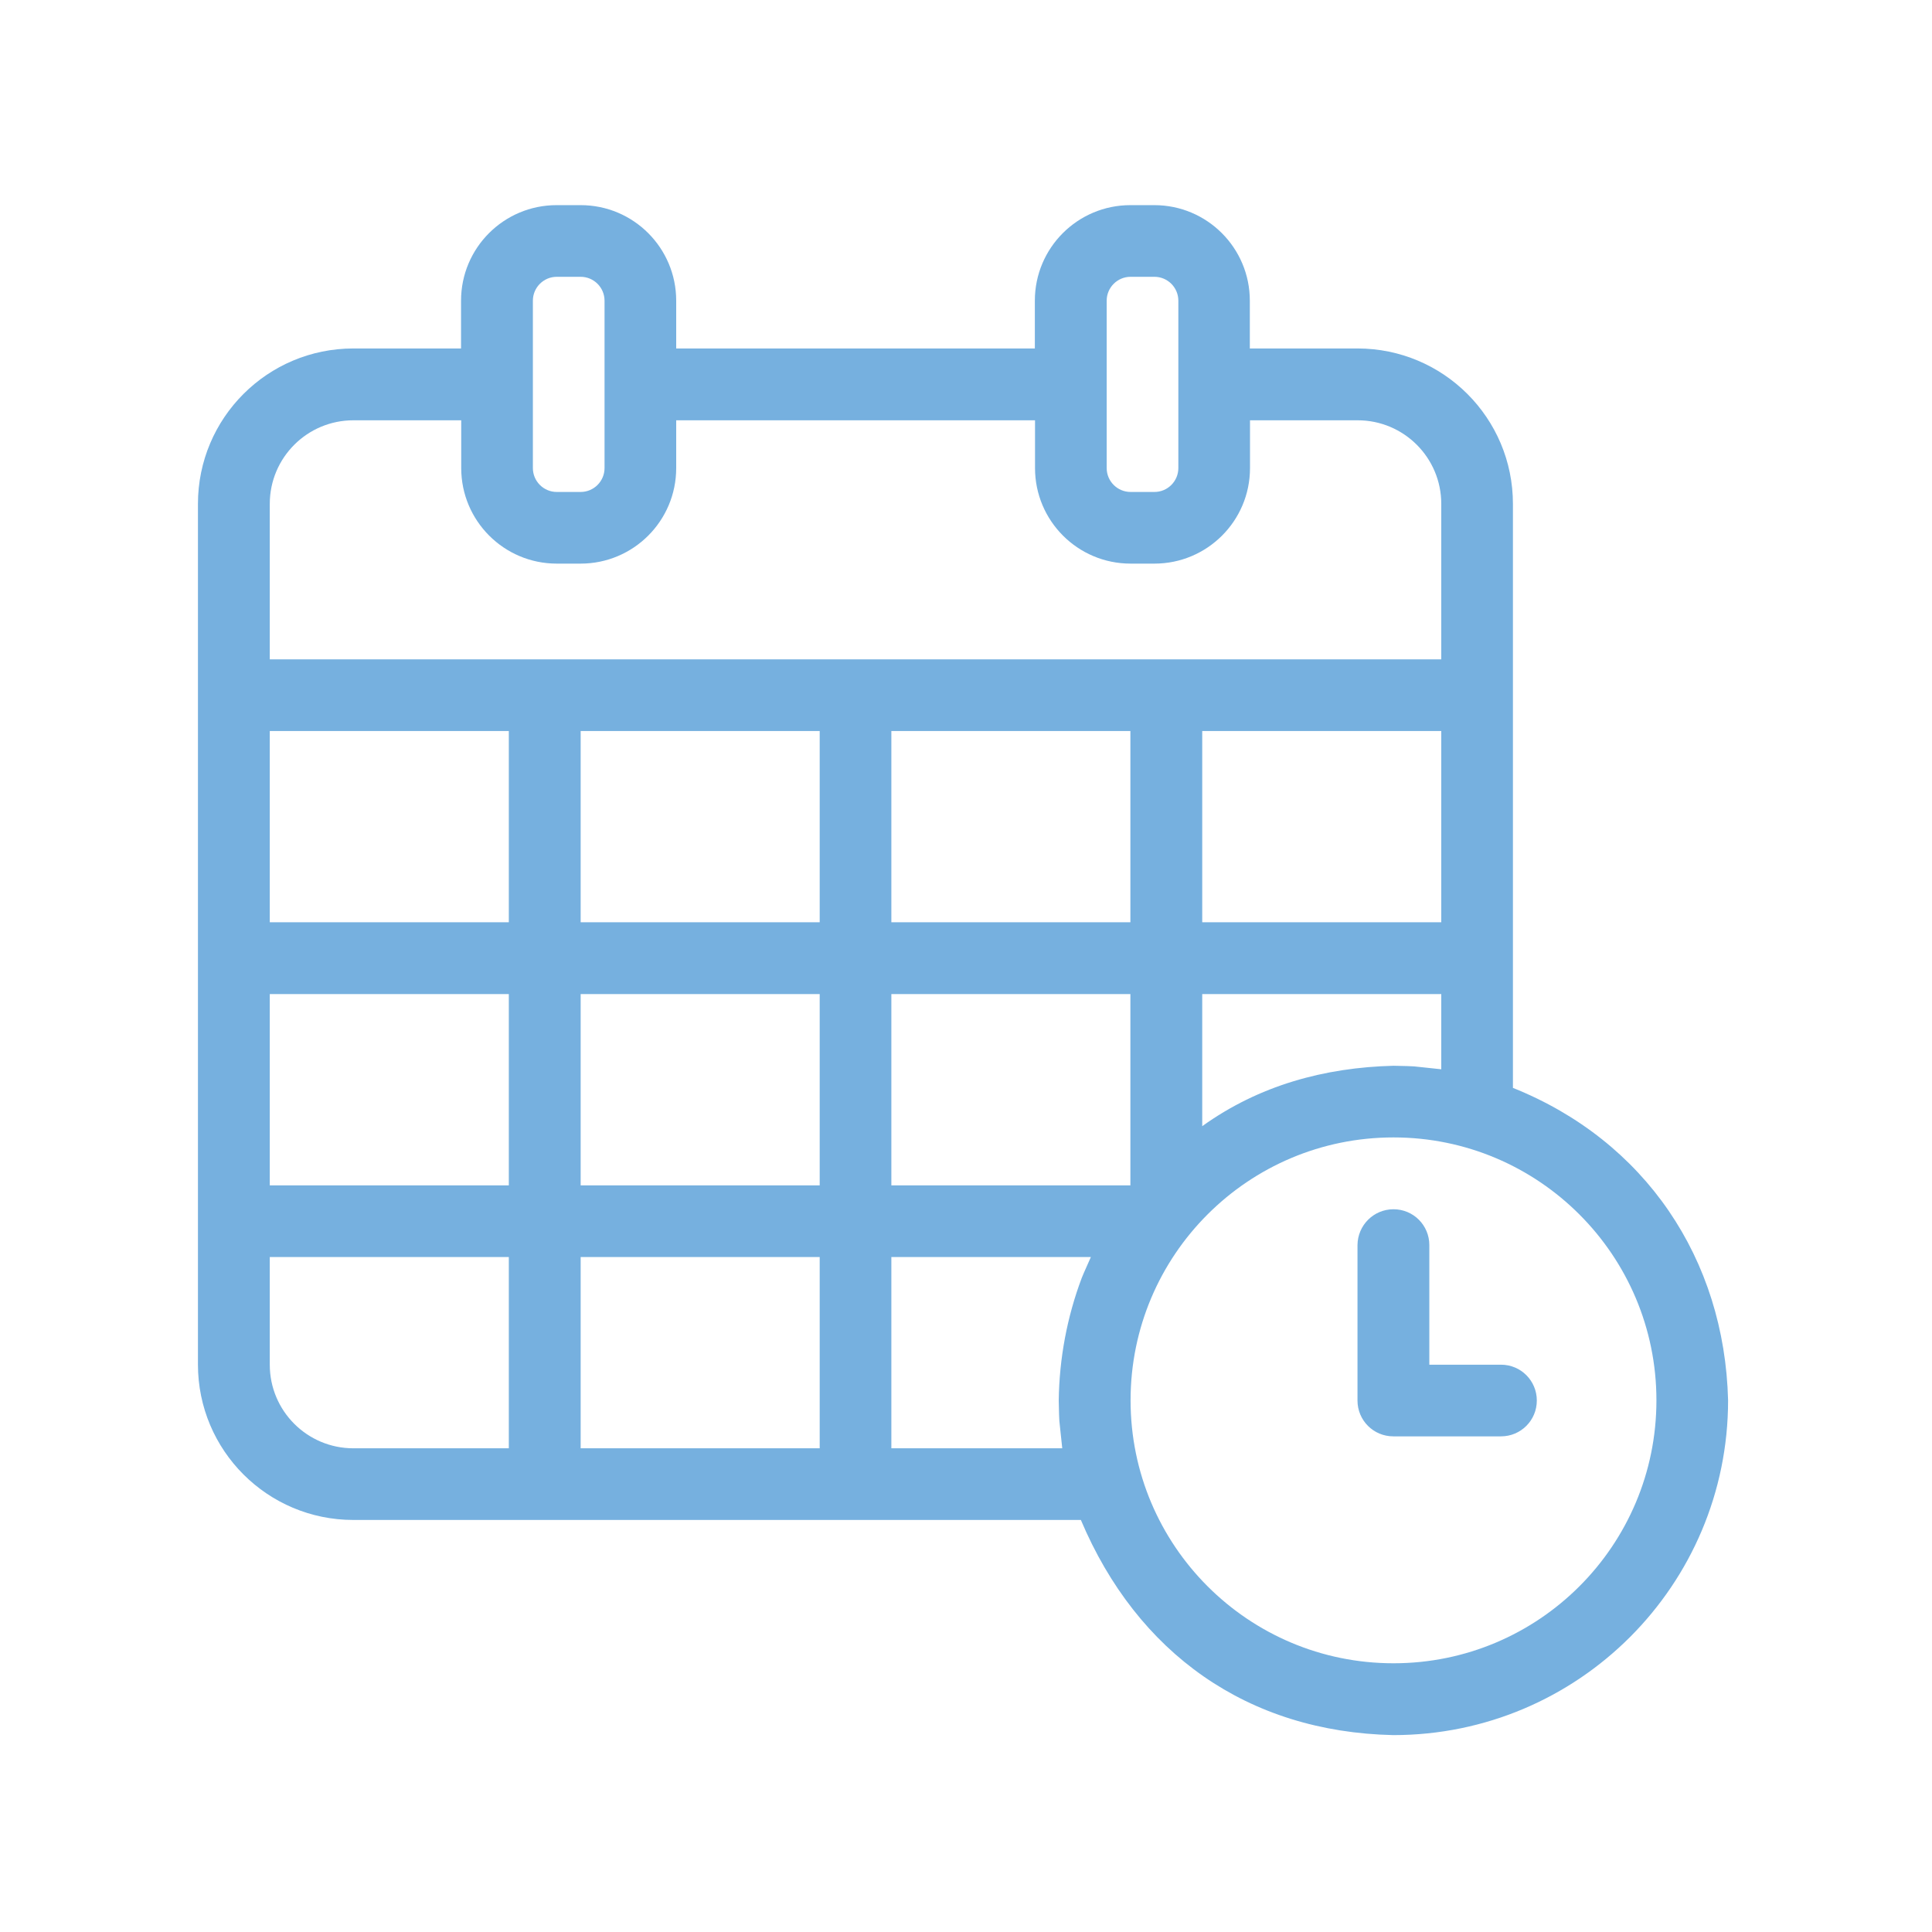
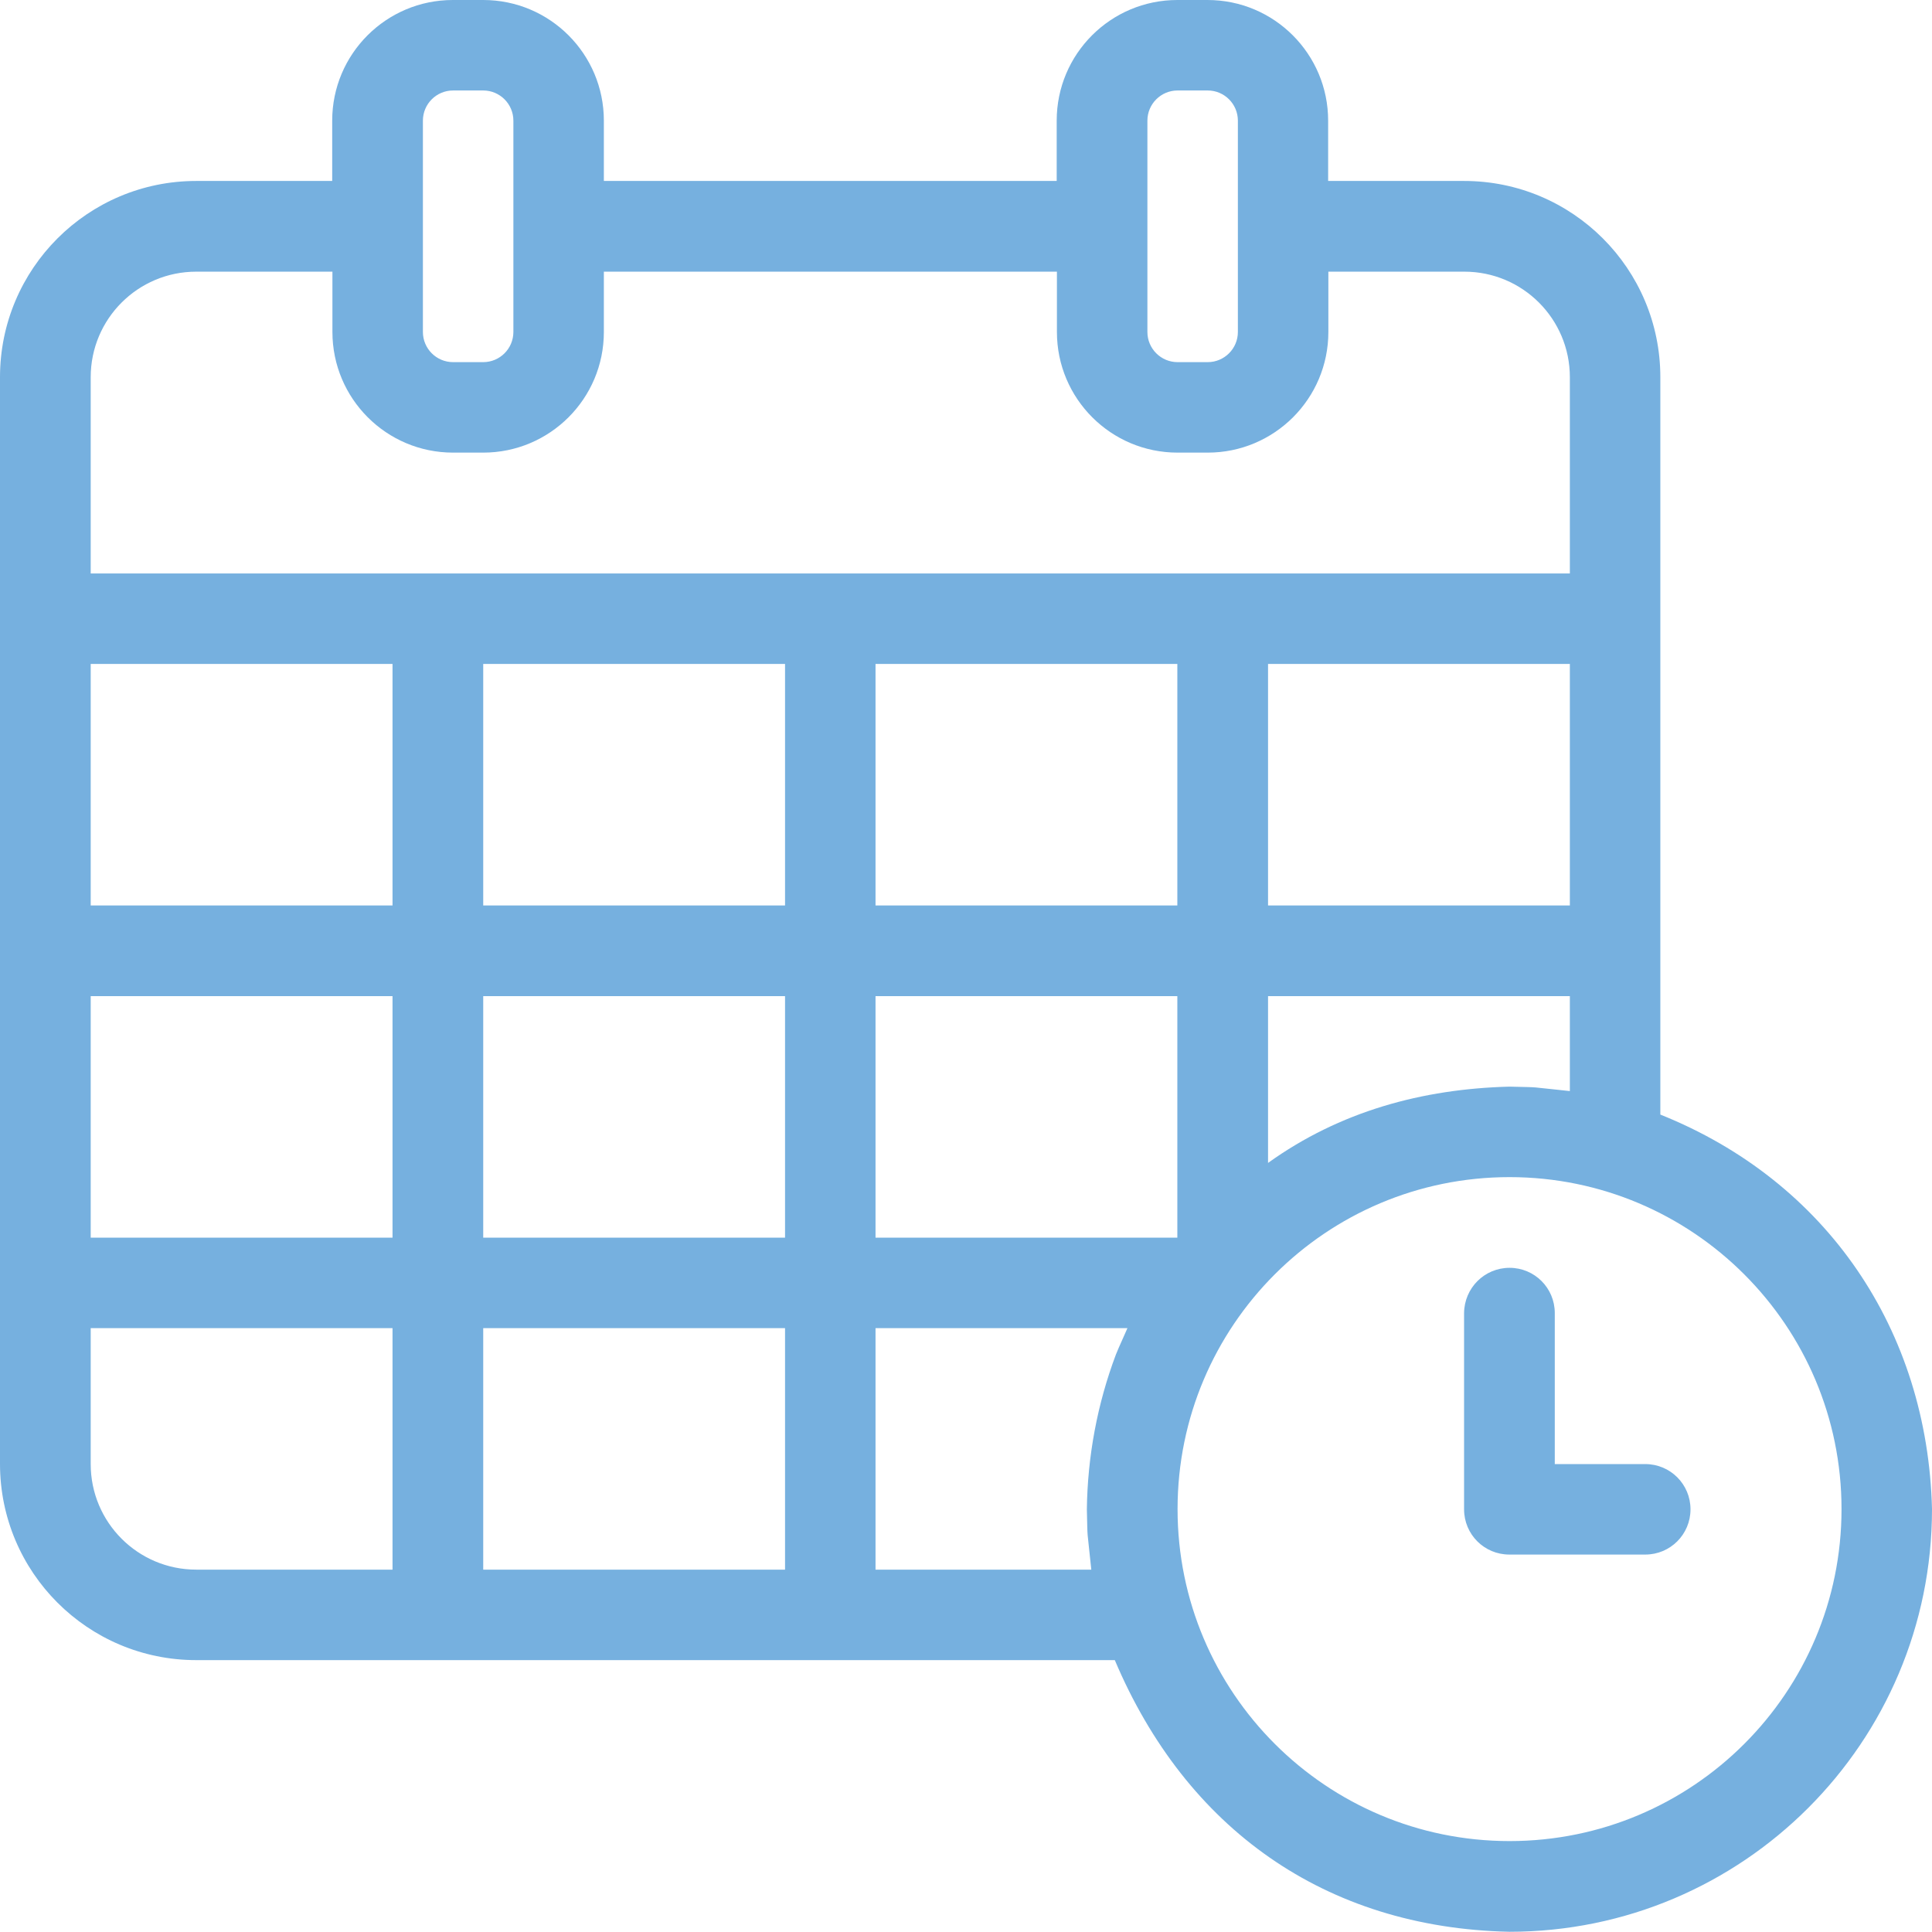
- <svg xmlns="http://www.w3.org/2000/svg" version="1.1" id="Layer_1" x="0px" y="0px" viewBox="0 0 110 110" style="enable-background:new 0 0 110 110;" xml:space="preserve">
-   <style type="text/css">
+ <svg xmlns="http://www.w3.org/2000/svg" version="1.1" id="Layer_1" x="0px" y="0px" viewBox="0 0 87.12 87.11" xml:space="preserve" width="87.12" height="87.11">
+   <defs id="defs8" />
+   <style type="text/css" id="style2">
	.st0{fill:#76B0DF;}
</style>
-   <path id="XMLID_2930_" class="st0" d="M33.06,11.68c3.01,0,5.44,2.44,5.44,5.44v2.72h20.42v-2.72c0-3.01,2.44-5.44,5.44-5.44h1.36  c3.01,0,5.44,2.44,5.44,5.44v2.72h6.13c4.89,0,8.85,3.96,8.85,8.85v33.25c7.52,3.01,12.05,9.73,12.25,17.79  c0,10.52-8.53,19.06-19.06,19.06c-8.31-0.18-14.58-4.66-17.79-12.25H20.12c-4.89,0-8.85-3.96-8.85-8.85v-49  c0-4.89,3.96-8.85,8.85-8.85h6.13v-2.72c0-3.01,2.44-5.44,5.44-5.44H33.06z M79.34,64.76c-8.27,0-14.97,6.7-14.97,14.97  c0,8.27,6.7,14.97,14.97,14.97c8.27,0,14.97-6.7,14.97-14.97C94.31,71.47,87.61,64.76,79.34,64.76L79.34,64.76z M79.34,68.85  c1.13,0,2.04,0.91,2.04,2.04v6.81h4.08c1.13,0,2.04,0.91,2.04,2.04c0,1.13-0.91,2.04-2.04,2.04h-6.13c-1.13,0-2.04-0.91-2.04-2.04  v-8.85C77.3,69.76,78.21,68.85,79.34,68.85L79.34,68.85z M62.11,71.57H50.75v10.89h9.73c-0.21-2.07-0.16-1.16-0.2-2.72  c0.03-2.38,0.47-4.75,1.31-6.98C61.75,72.36,61.94,71.97,62.11,71.57L62.11,71.57z M28.97,71.57H15.36v6.13  c0,2.63,2.13,4.76,4.76,4.76h8.85V71.57z M46.67,71.57H33.06v10.89h13.61V71.57z M64.37,56.6H50.75v10.89h13.61V56.6z M46.67,56.6  H33.06v10.89h13.61V56.6z M28.97,56.6H15.36v10.89h13.61V56.6z M82.06,56.6H68.45v7.52c3.23-2.32,6.95-3.34,10.89-3.44  c1.56,0.04,0.66-0.01,2.72,0.2V56.6z M82.06,41.62H68.45v10.89h13.61V41.62z M64.37,41.62H50.75v10.89h13.61V41.62z M46.67,41.62  H33.06v10.89h13.61V41.62z M28.97,41.62H15.36v10.89h13.61V41.62z M26.25,23.93h-6.13c-2.63,0-4.76,2.13-4.76,4.76v8.85h66.7v-8.85  c0-2.63-2.13-4.76-4.76-4.76h-6.13v2.72c0,3.01-2.44,5.44-5.44,5.44h-1.36c-3.01,0-5.44-2.44-5.44-5.44v-2.72H38.5v2.72  c0,3.01-2.44,5.44-5.44,5.44H31.7c-3.01,0-5.44-2.44-5.44-5.44V23.93z M33.06,15.76H31.7c-0.75,0-1.36,0.61-1.36,1.36v9.53  c0,0.75,0.61,1.36,1.36,1.36h1.36c0.75,0,1.36-0.61,1.36-1.36v-9.53C34.42,16.37,33.81,15.76,33.06,15.76L33.06,15.76z M65.73,15.76  h-1.36c-0.75,0-1.36,0.61-1.36,1.36v9.53c0,0.75,0.61,1.36,1.36,1.36h1.36c0.75,0,1.36-0.61,1.36-1.36v-9.53  C67.09,16.37,66.48,15.76,65.73,15.76L65.73,15.76z M65.73,15.76" />
+   <path id="XMLID_2930_" class="st0" d="m 21.79,0 c 3.01,0 5.44,2.44 5.44,5.44 V 8.16 H 47.65 V 5.44 C 47.65,2.43 50.09,0 53.09,0 h 1.36 c 3.01,0 5.44,2.44 5.44,5.44 v 2.72 h 6.13 c 4.89,0 8.85,3.96 8.85,8.85 v 33.25 c 7.52,3.01 12.05,9.73 12.25,17.79 0,10.52 -8.53,19.06 -19.06,19.06 C 59.75,86.93 53.48,82.45 50.27,74.86 H 8.85 C 3.96,74.86 0,70.9 0,66.01 v -49 C 0,12.12 3.96,8.16 8.85,8.16 h 6.13 V 5.44 C 14.98,2.43 17.42,0 20.42,0 Z m 46.28,53.08 c -8.27,0 -14.97,6.7 -14.97,14.97 0,8.27 6.7,14.97 14.97,14.97 8.27,0 14.97,-6.7 14.97,-14.97 0,-8.26 -6.7,-14.97 -14.97,-14.97 z m 0,4.09 c 1.13,0 2.04,0.91 2.04,2.04 v 6.81 h 4.08 c 1.13,0 2.04,0.91 2.04,2.04 0,1.13 -0.91,2.04 -2.04,2.04 h -6.13 c -1.13,0 -2.04,-0.91 -2.04,-2.04 v -8.85 c 0.01,-1.13 0.92,-2.04 2.05,-2.04 z M 50.84,59.89 H 39.48 v 10.89 h 9.73 c -0.21,-2.07 -0.16,-1.16 -0.2,-2.72 0.03,-2.38 0.47,-4.75 1.31,-6.98 0.16,-0.4 0.35,-0.79 0.52,-1.19 z m -33.14,0 H 4.09 v 6.13 c 0,2.63 2.13,4.76 4.76,4.76 h 8.85 z m 17.7,0 H 21.79 V 70.78 H 35.4 Z M 53.1,44.92 H 39.48 V 55.81 H 53.09 V 44.92 Z m -17.7,0 H 21.79 V 55.81 H 35.4 Z m -17.7,0 H 4.09 V 55.81 H 17.7 Z m 53.09,0 H 57.18 v 7.52 c 3.23,-2.32 6.95,-3.34 10.89,-3.44 1.56,0.04 0.66,-0.01 2.72,0.2 z m 0,-14.98 H 57.18 v 10.89 h 13.61 z m -17.69,0 H 39.48 V 40.83 H 53.09 V 29.94 Z m -17.7,0 H 21.79 V 40.83 H 35.4 Z m -17.7,0 H 4.09 V 40.83 H 17.7 Z M 14.98,12.25 H 8.85 c -2.63,0 -4.76,2.13 -4.76,4.76 v 8.85 h 66.7 v -8.85 c 0,-2.63 -2.13,-4.76 -4.76,-4.76 H 59.9 v 2.72 c 0,3.01 -2.44,5.44 -5.44,5.44 H 53.1 c -3.01,0 -5.44,-2.44 -5.44,-5.44 V 12.25 H 27.23 v 2.72 c 0,3.01 -2.44,5.44 -5.44,5.44 h -1.36 c -3.01,0 -5.44,-2.44 -5.44,-5.44 v -2.72 z m 6.81,-8.17 h -1.36 c -0.75,0 -1.36,0.61 -1.36,1.36 v 9.53 c 0,0.75 0.61,1.36 1.36,1.36 h 1.36 c 0.75,0 1.36,-0.61 1.36,-1.36 V 5.44 c 0,-0.75 -0.61,-1.36 -1.36,-1.36 z m 32.67,0 H 53.1 c -0.75,0 -1.36,0.61 -1.36,1.36 v 9.53 c 0,0.75 0.61,1.36 1.36,1.36 h 1.36 c 0.75,0 1.36,-0.61 1.36,-1.36 V 5.44 c 0,-0.75 -0.61,-1.36 -1.36,-1.36 z m 0,0" style="fill:#76b0df" />
</svg>
